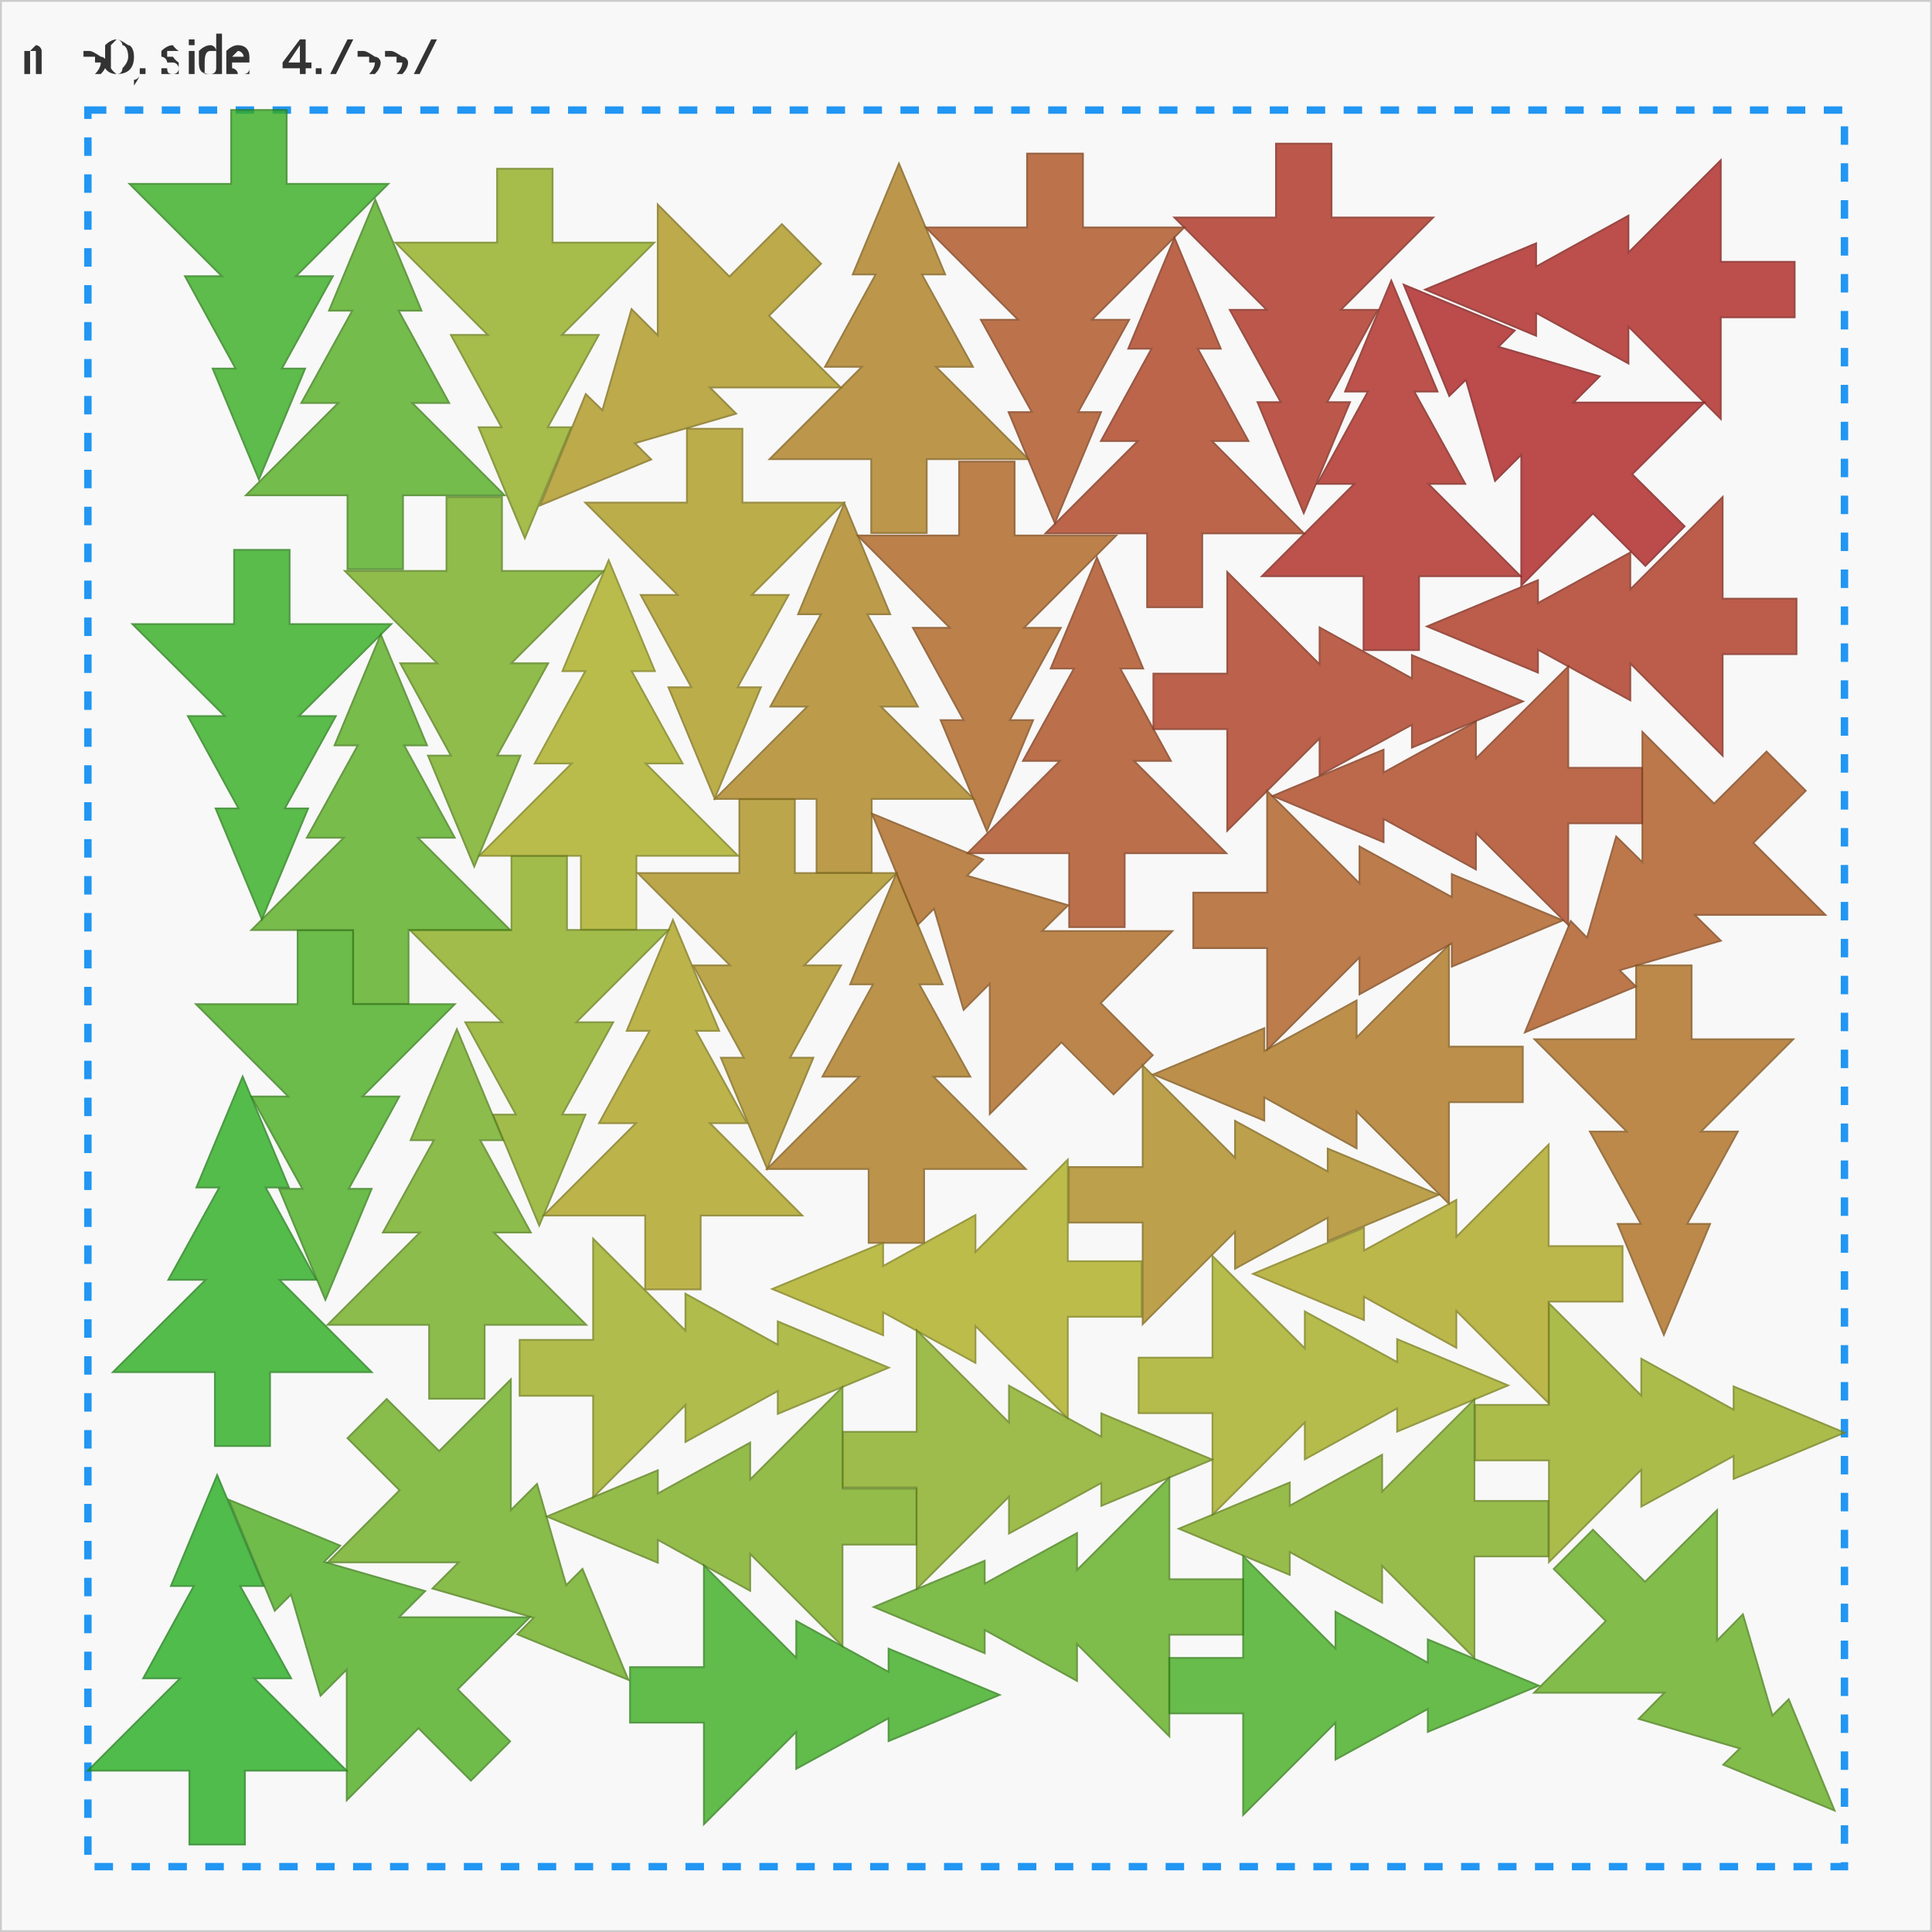
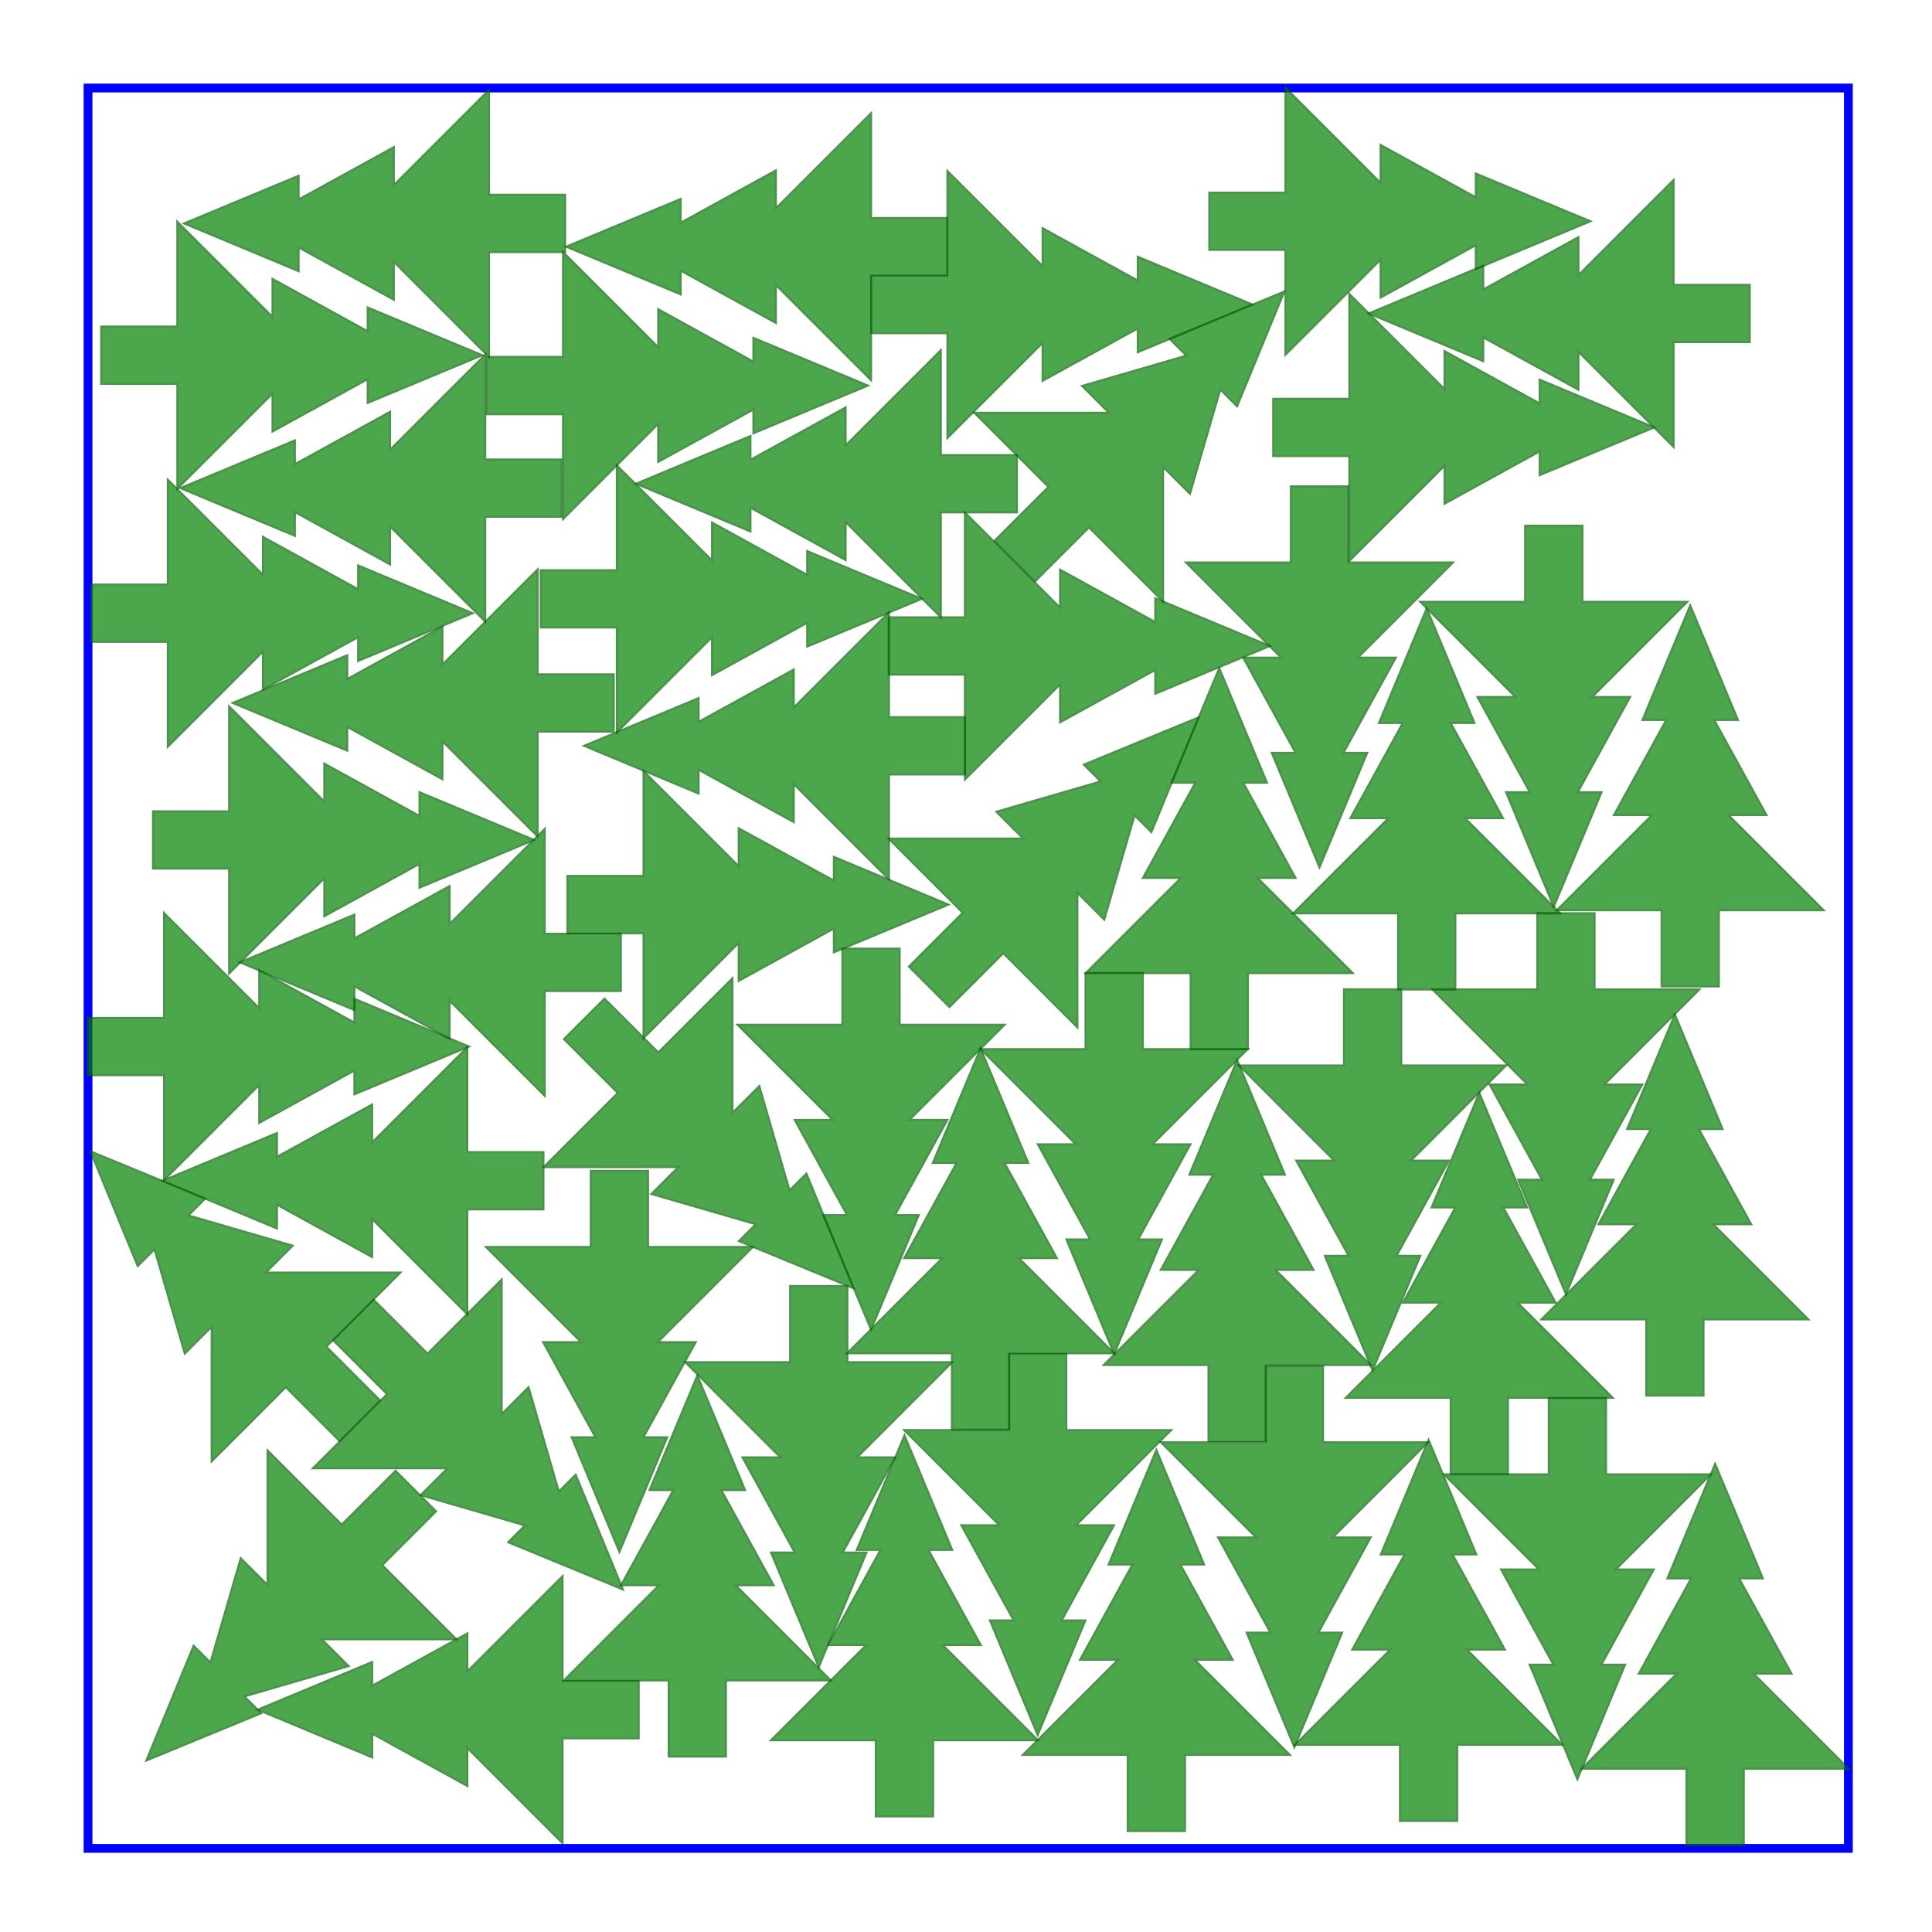
- <svg xmlns="http://www.w3.org/2000/svg" width="600" height="600" viewBox="-4.394 -1.427 5.231 5.231">
-   <rect x="-4.394" y="-1.427" width="5.231" height="5.231" fill="#f8f8f8" stroke="#ccc" stroke-width="0.01" />
-   <rect x="-4.156" y="-1.129" width="4.756" height="4.756" fill="none" stroke="#2196F3" stroke-width="0.02" stroke-dasharray="0.05,0.05" />
-   <polygon points="-0.593,-0.656 -0.293,-0.532 -0.337,-0.488 -0.063,-0.408 -0.134,-0.337 0.22,-0.337 0.025,-0.143 0.167,-0.002 0.061,0.105 -0.081,-0.037 -0.275,0.158 -0.275,-0.196 -0.346,-0.125 -0.425,-0.399 -0.47,-0.355" fill="hsl(0, 70%, 40%)" stroke="hsl(0, 70%, 30%)" stroke-width="0.005" opacity="0.8" />
-   <polygon points="-0.535,-0.643 -0.235,-0.768 -0.235,-0.705 0.015,-0.843 0.015,-0.743 0.265,-0.993 0.265,-0.718 0.465,-0.718 0.465,-0.568 0.265,-0.568 0.265,-0.293 0.015,-0.543 0.015,-0.443 -0.235,-0.58 -0.235,-0.518" fill="hsl(2, 70%, 40%)" stroke="hsl(2, 70%, 30%)" stroke-width="0.005" opacity="0.8" />
-   <polygon points="-0.627,-0.667 -0.502,-0.367 -0.565,-0.367 -0.427,-0.117 -0.527,-0.117 -0.277,0.133 -0.552,0.133 -0.552,0.333 -0.702,0.333 -0.702,0.133 -0.977,0.133 -0.727,-0.117 -0.827,-0.117 -0.69,-0.367 -0.752,-0.367" fill="hsl(4, 70%, 40%)" stroke="hsl(4, 70%, 30%)" stroke-width="0.005" opacity="0.8" />
-   <polygon points="-0.864,-0.038 -0.989,-0.338 -0.926,-0.338 -1.064,-0.588 -0.964,-0.588 -1.214,-0.838 -0.939,-0.838 -0.939,-1.038 -0.789,-1.038 -0.789,-0.838 -0.514,-0.838 -0.764,-0.588 -0.664,-0.588 -0.801,-0.338 -0.739,-0.338" fill="hsl(7, 70%, 40%)" stroke="hsl(7, 70%, 30%)" stroke-width="0.005" opacity="0.8" />
-   <polygon points="-0.53,0.269 -0.23,0.144 -0.23,0.206 0.02,0.069 0.02,0.169 0.27,-0.081 0.27,0.194 0.47,0.194 0.47,0.344 0.27,0.344 0.27,0.619 0.02,0.369 0.02,0.469 -0.23,0.332 -0.23,0.394" fill="hsl(9, 70%, 40%)" stroke="hsl(9, 70%, 30%)" stroke-width="0.005" opacity="0.8" />
-   <polygon points="-0.271,0.472 -0.571,0.597 -0.571,0.535 -0.821,0.672 -0.821,0.572 -1.071,0.822 -1.071,0.547 -1.271,0.547 -1.271,0.397 -1.071,0.397 -1.071,0.122 -0.821,0.372 -0.821,0.272 -0.571,0.41 -0.571,0.347" fill="hsl(12, 70%, 40%)" stroke="hsl(12, 70%, 30%)" stroke-width="0.005" opacity="0.8" />
-   <polygon points="-1.214,-0.783 -1.089,-0.483 -1.151,-0.483 -1.014,-0.233 -1.113,-0.233 -0.864,0.017 -1.139,0.017 -1.139,0.217 -1.288,0.217 -1.288,0.017 -1.563,0.017 -1.313,-0.233 -1.413,-0.233 -1.276,-0.483 -1.339,-0.483" fill="hsl(14, 70%, 40%)" stroke="hsl(14, 70%, 30%)" stroke-width="0.005" opacity="0.8" />
-   <polygon points="-0.948,0.728 -0.648,0.603 -0.648,0.665 -0.398,0.527 -0.398,0.627 -0.148,0.378 -0.148,0.652 0.052,0.652 0.052,0.802 -0.148,0.802 -0.148,1.077 -0.398,0.828 -0.398,0.927 -0.648,0.79 -0.648,0.853" fill="hsl(16, 70%, 40%)" stroke="hsl(16, 70%, 30%)" stroke-width="0.005" opacity="0.8" />
-   <polygon points="-1.424,0.083 -1.299,0.383 -1.361,0.383 -1.224,0.633 -1.324,0.633 -1.074,0.883 -1.349,0.883 -1.349,1.083 -1.499,1.083 -1.499,0.883 -1.774,0.883 -1.524,0.633 -1.624,0.633 -1.486,0.383 -1.549,0.383" fill="hsl(19, 70%, 40%)" stroke="hsl(19, 70%, 30%)" stroke-width="0.005" opacity="0.8" />
-   <polygon points="-1.538,-0.011 -1.663,-0.311 -1.6,-0.311 -1.738,-0.561 -1.637,-0.561 -1.887,-0.811 -1.613,-0.811 -1.613,-1.011 -1.462,-1.011 -1.462,-0.811 -1.188,-0.811 -1.438,-0.561 -1.337,-0.561 -1.475,-0.311 -1.413,-0.311" fill="hsl(21, 70%, 40%)" stroke="hsl(21, 70%, 30%)" stroke-width="0.005" opacity="0.8" />
-   <polygon points="-0.265,1.368 -0.141,1.067 -0.097,1.112 -0.018,0.838 0.053,0.908 0.053,0.555 0.247,0.749 0.389,0.608 0.495,0.714 0.353,0.855 0.548,1.05 0.194,1.05 0.265,1.12 -0.009,1.2 0.035,1.244" fill="hsl(24, 70%, 40%)" stroke="hsl(24, 70%, 30%)" stroke-width="0.005" opacity="0.8" />
-   <polygon points="-0.163,1.065 -0.463,1.19 -0.463,1.127 -0.713,1.265 -0.713,1.165 -0.963,1.415 -0.963,1.14 -1.163,1.14 -1.163,0.99 -0.963,0.99 -0.963,0.715 -0.713,0.965 -0.713,0.865 -0.463,1.002 -0.463,0.94" fill="hsl(26, 70%, 40%)" stroke="hsl(26, 70%, 30%)" stroke-width="0.005" opacity="0.8" />
-   <polygon points="-1.722,0.823 -1.847,0.523 -1.785,0.523 -1.922,0.273 -1.822,0.273 -2.072,0.023 -1.797,0.023 -1.797,-0.177 -1.647,-0.177 -1.647,0.023 -1.372,0.023 -1.622,0.273 -1.522,0.273 -1.66,0.523 -1.597,0.523" fill="hsl(28, 70%, 40%)" stroke="hsl(28, 70%, 30%)" stroke-width="0.005" opacity="0.8" />
-   <polygon points="-2.033,0.776 -1.732,0.9 -1.776,0.944 -1.502,1.024 -1.573,1.094 -1.22,1.094 -1.414,1.289 -1.273,1.43 -1.379,1.536 -1.52,1.395 -1.714,1.589 -1.714,1.236 -1.785,1.307 -1.865,1.033 -1.909,1.077" fill="hsl(31, 70%, 40%)" stroke="hsl(31, 70%, 30%)" stroke-width="0.005" opacity="0.8" />
-   <polygon points="0.111,2.187 -0.014,1.887 0.049,1.887 -0.089,1.637 0.011,1.637 -0.239,1.387 0.036,1.387 0.036,1.187 0.186,1.187 0.186,1.387 0.461,1.387 0.211,1.637 0.311,1.637 0.174,1.887 0.236,1.887" fill="hsl(33, 70%, 40%)" stroke="hsl(33, 70%, 30%)" stroke-width="0.005" opacity="0.8" />
-   <polygon points="-1.271,1.482 -0.971,1.357 -0.971,1.419 -0.721,1.282 -0.721,1.382 -0.471,1.132 -0.471,1.407 -0.271,1.407 -0.271,1.557 -0.471,1.557 -0.471,1.832 -0.721,1.582 -0.721,1.682 -0.971,1.544 -0.971,1.607" fill="hsl(36, 70%, 40%)" stroke="hsl(36, 70%, 30%)" stroke-width="0.005" opacity="0.8" />
-   <polygon points="-1.967,0.938 -1.842,1.238 -1.905,1.238 -1.767,1.488 -1.867,1.488 -1.617,1.738 -1.892,1.738 -1.892,1.938 -2.042,1.938 -2.042,1.738 -2.317,1.738 -2.067,1.488 -2.167,1.488 -2.03,1.238 -2.092,1.238" fill="hsl(38, 70%, 40%)" stroke="hsl(38, 70%, 30%)" stroke-width="0.005" opacity="0.8" />
-   <polygon points="-1.96,-0.984 -1.835,-0.684 -1.898,-0.684 -1.76,-0.434 -1.86,-0.434 -1.61,-0.184 -1.885,-0.184 -1.885,0.016 -2.035,0.016 -2.035,-0.184 -2.31,-0.184 -2.06,-0.434 -2.16,-0.434 -2.023,-0.684 -2.085,-0.684" fill="hsl(40, 70%, 40%)" stroke="hsl(40, 70%, 30%)" stroke-width="0.005" opacity="0.8" />
-   <polygon points="-2.108,-0.064 -1.984,0.236 -2.046,0.236 -1.909,0.486 -2.009,0.486 -1.758,0.736 -2.034,0.736 -2.034,0.936 -2.183,0.936 -2.183,0.736 -2.458,0.736 -2.208,0.486 -2.308,0.486 -2.171,0.236 -2.233,0.236" fill="hsl(43, 70%, 40%)" stroke="hsl(43, 70%, 30%)" stroke-width="0.005" opacity="0.8" />
-   <polygon points="-0.499,1.808 -0.799,1.933 -0.799,1.87 -1.05,2.008 -1.05,1.908 -1.3,2.158 -1.3,1.883 -1.5,1.883 -1.5,1.733 -1.3,1.733 -1.3,1.458 -1.05,1.708 -1.05,1.608 -0.799,1.745 -0.799,1.683" fill="hsl(45, 70%, 40%)" stroke="hsl(45, 70%, 30%)" stroke-width="0.005" opacity="0.8" />
-   <polygon points="-2.317,1.737 -2.442,1.437 -2.38,1.437 -2.517,1.187 -2.417,1.187 -2.667,0.937 -2.392,0.937 -2.392,0.737 -2.242,0.737 -2.242,0.937 -1.967,0.937 -2.217,1.187 -2.117,1.187 -2.255,1.437 -2.192,1.437" fill="hsl(48, 70%, 40%)" stroke="hsl(48, 70%, 30%)" stroke-width="0.005" opacity="0.8" />
-   <polygon points="-2.931,-0.059 -2.808,-0.36 -2.763,-0.316 -2.684,-0.59 -2.613,-0.519 -2.613,-0.873 -2.419,-0.678 -2.277,-0.82 -2.171,-0.713 -2.312,-0.572 -2.118,-0.378 -2.472,-0.378 -2.401,-0.307 -2.675,-0.227 -2.631,-0.183" fill="hsl(50, 70%, 40%)" stroke="hsl(50, 70%, 30%)" stroke-width="0.005" opacity="0.8" />
-   <polygon points="-2.459,0.735 -2.584,0.434 -2.522,0.434 -2.659,0.184 -2.559,0.184 -2.809,-0.066 -2.534,-0.066 -2.534,-0.266 -2.384,-0.266 -2.384,-0.066 -2.109,-0.066 -2.359,0.184 -2.259,0.184 -2.397,0.434 -2.334,0.434" fill="hsl(52, 70%, 40%)" stroke="hsl(52, 70%, 30%)" stroke-width="0.005" opacity="0.8" />
-   <polygon points="-2.572,1.064 -2.447,1.364 -2.51,1.364 -2.372,1.614 -2.472,1.614 -2.222,1.864 -2.497,1.864 -2.497,2.064 -2.647,2.064 -2.647,1.864 -2.922,1.864 -2.672,1.614 -2.772,1.614 -2.635,1.364 -2.697,1.364" fill="hsl(55, 70%, 40%)" stroke="hsl(55, 70%, 30%)" stroke-width="0.005" opacity="0.8" />
-   <polygon points="-1.001,2.022 -0.701,1.897 -0.701,1.959 -0.451,1.822 -0.451,1.922 -0.201,1.672 -0.201,1.947 -0.001,1.947 -0.001,2.097 -0.201,2.097 -0.201,2.372 -0.451,2.122 -0.451,2.222 -0.701,2.084 -0.701,2.147" fill="hsl(57, 70%, 40%)" stroke="hsl(57, 70%, 30%)" stroke-width="0.005" opacity="0.8" />
-   <polygon points="-2.303,2.063 -2.003,1.938 -2.003,2.001 -1.753,1.863 -1.753,1.963 -1.503,1.713 -1.503,1.988 -1.303,1.988 -1.303,2.138 -1.503,2.138 -1.503,2.413 -1.753,2.163 -1.753,2.263 -2.003,2.126 -2.003,2.188" fill="hsl(60, 70%, 40%)" stroke="hsl(60, 70%, 30%)" stroke-width="0.005" opacity="0.8" />
-   <polygon points="-2.746,0.09 -2.621,0.39 -2.684,0.39 -2.546,0.64 -2.646,0.64 -2.396,0.89 -2.671,0.89 -2.671,1.09 -2.821,1.09 -2.821,0.89 -3.096,0.89 -2.846,0.64 -2.946,0.64 -2.809,0.39 -2.871,0.39" fill="hsl(62, 70%, 40%)" stroke="hsl(62, 70%, 30%)" stroke-width="0.005" opacity="0.8" />
-   <polygon points="-0.311,2.324 -0.611,2.449 -0.611,2.386 -0.861,2.524 -0.861,2.424 -1.111,2.674 -1.111,2.399 -1.311,2.399 -1.311,2.249 -1.111,2.249 -1.111,1.974 -0.861,2.224 -0.861,2.124 -0.611,2.261 -0.611,2.199" fill="hsl(64, 70%, 40%)" stroke="hsl(64, 70%, 30%)" stroke-width="0.005" opacity="0.8" />
-   <polygon points="-1.988,2.276 -2.288,2.401 -2.288,2.339 -2.538,2.477 -2.538,2.377 -2.788,2.627 -2.788,2.352 -2.987,2.352 -2.987,2.201 -2.788,2.201 -2.788,1.927 -2.538,2.176 -2.538,2.076 -2.288,2.214 -2.288,2.151" fill="hsl(67, 70%, 40%)" stroke="hsl(67, 70%, 30%)" stroke-width="0.005" opacity="0.8" />
-   <polygon points="0.6,2.452 0.3,2.577 0.3,2.515 0.05,2.652 0.05,2.552 -0.2,2.802 -0.2,2.527 -0.4,2.527 -0.4,2.377 -0.2,2.377 -0.2,2.102 0.05,2.352 0.05,2.252 0.3,2.39 0.3,2.327" fill="hsl(69, 70%, 40%)" stroke="hsl(69, 70%, 30%)" stroke-width="0.005" opacity="0.8" />
-   <polygon points="-2.973,0.03 -3.098,-0.27 -3.036,-0.27 -3.173,-0.52 -3.073,-0.52 -3.323,-0.77 -3.048,-0.77 -3.048,-0.97 -2.898,-0.97 -2.898,-0.77 -2.623,-0.77 -2.873,-0.52 -2.773,-0.52 -2.911,-0.27 -2.848,-0.27" fill="hsl(72, 70%, 40%)" stroke="hsl(72, 70%, 30%)" stroke-width="0.005" opacity="0.8" />
-   <polygon points="-2.934,1.891 -3.059,1.591 -2.997,1.591 -3.134,1.341 -3.034,1.341 -3.284,1.091 -3.009,1.091 -3.009,0.891 -2.859,0.891 -2.859,1.091 -2.584,1.091 -2.834,1.341 -2.734,1.341 -2.872,1.591 -2.809,1.591" fill="hsl(74, 70%, 40%)" stroke="hsl(74, 70%, 30%)" stroke-width="0.005" opacity="0.8" />
-   <polygon points="-1.112,2.525 -1.412,2.65 -1.412,2.588 -1.662,2.725 -1.662,2.625 -1.912,2.875 -1.912,2.6 -2.112,2.6 -2.112,2.45 -1.912,2.45 -1.912,2.175 -1.662,2.425 -1.662,2.325 -1.412,2.463 -1.412,2.4" fill="hsl(76, 70%, 40%)" stroke="hsl(76, 70%, 30%)" stroke-width="0.005" opacity="0.8" />
-   <polygon points="-1.202,2.712 -0.902,2.587 -0.902,2.65 -0.652,2.512 -0.652,2.612 -0.402,2.362 -0.402,2.637 -0.202,2.637 -0.202,2.787 -0.402,2.787 -0.402,3.062 -0.652,2.812 -0.652,2.912 -0.902,2.775 -0.902,2.837" fill="hsl(79, 70%, 40%)" stroke="hsl(79, 70%, 30%)" stroke-width="0.005" opacity="0.8" />
-   <polygon points="-2.913,2.679 -2.613,2.554 -2.613,2.617 -2.363,2.479 -2.363,2.579 -2.113,2.329 -2.113,2.604 -1.913,2.604 -1.913,2.755 -2.113,2.755 -2.113,3.03 -2.363,2.78 -2.363,2.88 -2.613,2.742 -2.613,2.804" fill="hsl(81, 70%, 40%)" stroke="hsl(81, 70%, 30%)" stroke-width="0.005" opacity="0.8" />
-   <polygon points="-3.11,0.919 -3.235,0.619 -3.173,0.619 -3.31,0.369 -3.21,0.369 -3.46,0.119 -3.185,0.119 -3.185,-0.081 -3.035,-0.081 -3.035,0.119 -2.76,0.119 -3.01,0.369 -2.91,0.369 -3.048,0.619 -2.985,0.619" fill="hsl(84, 70%, 40%)" stroke="hsl(84, 70%, 30%)" stroke-width="0.005" opacity="0.8" />
-   <polygon points="-3.157,1.36 -3.032,1.66 -3.094,1.66 -2.957,1.91 -3.057,1.91 -2.807,2.16 -3.082,2.16 -3.082,2.36 -3.232,2.36 -3.232,2.16 -3.507,2.16 -3.257,1.91 -3.357,1.91 -3.219,1.66 -3.282,1.66" fill="hsl(86, 70%, 40%)" stroke="hsl(86, 70%, 30%)" stroke-width="0.005" opacity="0.8" />
-   <polygon points="-2.693,3.121 -2.993,2.998 -2.949,2.953 -3.223,2.874 -3.152,2.803 -3.506,2.803 -3.312,2.608 -3.453,2.467 -3.347,2.361 -3.205,2.502 -3.011,2.308 -3.011,2.662 -2.94,2.591 -2.861,2.865 -2.817,2.821" fill="hsl(88, 70%, 40%)" stroke="hsl(88, 70%, 30%)" stroke-width="0.005" opacity="0.8" />
-   <polygon points="0.573,3.475 0.272,3.351 0.317,3.307 0.043,3.227 0.113,3.156 -0.24,3.156 -0.046,2.962 -0.187,2.821 -0.081,2.715 0.06,2.856 0.255,2.662 0.255,3.015 0.325,2.944 0.405,3.218 0.449,3.174" fill="hsl(91, 70%, 40%)" stroke="hsl(91, 70%, 30%)" stroke-width="0.005" opacity="0.8" />
-   <polygon points="-2.028,2.924 -1.728,2.799 -1.728,2.861 -1.478,2.724 -1.478,2.824 -1.228,2.574 -1.228,2.849 -1.028,2.849 -1.028,2.999 -1.228,2.999 -1.228,3.274 -1.478,3.024 -1.478,3.124 -1.728,2.986 -1.728,3.049" fill="hsl(93, 70%, 40%)" stroke="hsl(93, 70%, 30%)" stroke-width="0.005" opacity="0.8" />
-   <polygon points="-3.363,0.291 -3.238,0.591 -3.3,0.591 -3.163,0.841 -3.263,0.841 -3.013,1.091 -3.288,1.091 -3.288,1.291 -3.438,1.291 -3.438,1.091 -3.713,1.091 -3.463,0.841 -3.563,0.841 -3.425,0.591 -3.488,0.591" fill="hsl(96, 70%, 40%)" stroke="hsl(96, 70%, 30%)" stroke-width="0.005" opacity="0.8" />
-   <polygon points="-3.378,-0.886 -3.253,-0.586 -3.315,-0.586 -3.178,-0.336 -3.278,-0.336 -3.028,-0.086 -3.303,-0.086 -3.303,0.114 -3.453,0.114 -3.453,-0.086 -3.728,-0.086 -3.478,-0.336 -3.578,-0.336 -3.44,-0.586 -3.503,-0.586" fill="hsl(98, 70%, 40%)" stroke="hsl(98, 70%, 30%)" stroke-width="0.005" opacity="0.8" />
-   <polygon points="-3.774,2.634 -3.473,2.758 -3.517,2.802 -3.243,2.881 -3.314,2.952 -2.96,2.952 -3.155,3.147 -3.013,3.288 -3.119,3.394 -3.261,3.252 -3.455,3.447 -3.455,3.093 -3.526,3.164 -3.606,2.89 -3.65,2.934" fill="hsl(100, 70%, 40%)" stroke="hsl(100, 70%, 30%)" stroke-width="0.005" opacity="0.8" />
-   <polygon points="-3.513,2.092 -3.638,1.792 -3.575,1.792 -3.713,1.542 -3.613,1.542 -3.863,1.292 -3.588,1.292 -3.588,1.092 -3.438,1.092 -3.438,1.292 -3.163,1.292 -3.413,1.542 -3.313,1.542 -3.45,1.792 -3.388,1.792" fill="hsl(103, 70%, 40%)" stroke="hsl(103, 70%, 30%)" stroke-width="0.005" opacity="0.8" />
-   <polygon points="-0.228,3.137 -0.528,3.262 -0.528,3.2 -0.778,3.337 -0.778,3.237 -1.028,3.487 -1.028,3.212 -1.228,3.212 -1.228,3.062 -1.028,3.062 -1.028,2.787 -0.778,3.037 -0.778,2.937 -0.528,3.075 -0.528,3.012" fill="hsl(105, 70%, 40%)" stroke="hsl(105, 70%, 30%)" stroke-width="0.005" opacity="0.8" />
-   <polygon points="-1.688,3.162 -1.988,3.287 -1.988,3.225 -2.238,3.362 -2.238,3.262 -2.488,3.512 -2.488,3.237 -2.688,3.237 -2.688,3.087 -2.488,3.087 -2.488,2.812 -2.238,3.062 -2.238,2.962 -1.988,3.1 -1.988,3.037" fill="hsl(108, 70%, 40%)" stroke="hsl(108, 70%, 30%)" stroke-width="0.005" opacity="0.8" />
-   <polygon points="-3.693,-0.129 -3.818,-0.429 -3.756,-0.429 -3.893,-0.679 -3.793,-0.679 -4.043,-0.929 -3.768,-0.929 -3.768,-1.129 -3.618,-1.129 -3.618,-0.929 -3.343,-0.929 -3.593,-0.679 -3.493,-0.679 -3.631,-0.429 -3.568,-0.429" fill="hsl(110, 70%, 40%)" stroke="hsl(110, 70%, 30%)" stroke-width="0.005" opacity="0.8" />
-   <polygon points="-3.685,1.062 -3.81,0.762 -3.748,0.762 -3.885,0.512 -3.785,0.512 -4.035,0.263 -3.76,0.263 -3.76,0.062 -3.61,0.062 -3.61,0.263 -3.335,0.263 -3.585,0.512 -3.485,0.512 -3.623,0.762 -3.56,0.762" fill="hsl(112, 70%, 40%)" stroke="hsl(112, 70%, 30%)" stroke-width="0.005" opacity="0.8" />
-   <polygon points="-3.737,1.488 -3.612,1.788 -3.675,1.788 -3.538,2.038 -3.638,2.038 -3.388,2.288 -3.663,2.288 -3.663,2.488 -3.812,2.488 -3.812,2.288 -4.088,2.288 -3.837,2.038 -3.938,2.038 -3.8,1.788 -3.862,1.788" fill="hsl(115, 70%, 40%)" stroke="hsl(115, 70%, 30%)" stroke-width="0.005" opacity="0.8" />
-   <polygon points="-3.806,2.567 -3.681,2.867 -3.744,2.867 -3.606,3.117 -3.706,3.117 -3.456,3.367 -3.731,3.367 -3.731,3.567 -3.881,3.567 -3.881,3.367 -4.156,3.367 -3.906,3.117 -4.006,3.117 -3.869,2.867 -3.931,2.867" fill="hsl(117, 70%, 40%)" stroke="hsl(117, 70%, 30%)" stroke-width="0.005" opacity="0.8" />
-   <text x="-4.344" y="-1.227" font-size="0.15" fill="#333">n=50, side=4.7557</text>
+ <svg xmlns="http://www.w3.org/2000/svg" width="439" height="439">
+   <rect width="439" height="439" fill="white" />
+   <rect x="20" y="20" width="400" height="400" fill="none" stroke="blue" stroke-width="2" />
+   <polygon points="33.302,399.989 44.006,373.992 47.829,377.815 54.711,354.112 60.828,360.229 60.828,329.644 77.649,346.465 89.883,334.231 99.059,343.407 86.825,355.641 103.647,372.462 73.062,372.462 79.179,378.579 55.476,385.461 59.299,389.284" fill="green" stroke="darkgreen" stroke-width="0.5" opacity="0.7" />
+   <polygon points="20.592,261.653 46.589,272.358 42.766,276.181 66.469,283.062 60.353,289.179 90.937,289.179 74.116,306.001 86.35,318.235 77.174,327.41 64.94,315.176 48.119,331.998 48.119,301.413 42.002,307.53 35.12,283.827 31.297,287.65" fill="green" stroke="darkgreen" stroke-width="0.5" opacity="0.7" />
+   <polygon points="141.502,361.133 115.505,350.428 119.328,346.605 95.625,339.723 101.742,333.607 71.157,333.607 87.979,316.785 75.745,304.551 84.921,295.376 97.155,307.609 113.976,290.788 113.976,321.373 120.093,315.256 126.975,338.959 130.798,335.136" fill="green" stroke="darkgreen" stroke-width="0.5" opacity="0.7" />
+   <polygon points="140.748,352.563 129.935,326.611 135.342,326.611 123.447,304.984 132.098,304.984 110.471,283.358 134.26,283.358 134.26,266.056 147.236,266.056 147.236,283.358 171.026,283.358 149.399,304.984 158.05,304.984 146.155,326.611 151.562,326.611" fill="green" stroke="darkgreen" stroke-width="0.5" opacity="0.7" />
+   <polygon points="158.448,312.612 169.261,338.564 163.854,338.564 175.749,360.19 167.098,360.19 188.725,381.817 164.936,381.817 164.936,399.118 151.96,399.118 151.96,381.817 128.17,381.817 149.797,360.19 141.146,360.19 153.041,338.564 147.634,338.564" fill="green" stroke="darkgreen" stroke-width="0.5" opacity="0.7" />
+   <polygon points="36.958,268.302 62.91,257.488 62.91,262.895 84.537,251 84.537,259.651 106.164,238.024 106.164,261.814 123.465,261.814 123.465,274.79 106.164,274.79 106.164,298.579 84.537,276.952 84.537,285.603 62.91,273.708 62.91,279.115" fill="green" stroke="darkgreen" stroke-width="0.5" opacity="0.7" />
+   <polygon points="193.933,292.7 167.936,281.995 171.759,278.172 148.056,271.291 154.173,265.174 123.588,265.174 140.41,248.352 128.176,236.118 137.351,226.943 149.585,239.177 166.407,222.355 166.407,252.94 172.524,246.823 179.405,270.526 183.229,266.703" fill="green" stroke="darkgreen" stroke-width="0.5" opacity="0.7" />
+   <polygon points="106.507,237.804 80.555,248.618 80.555,243.211 58.928,255.106 58.928,246.455 37.301,268.082 37.301,244.292 20.0,244.292 20.0,231.316 37.301,231.316 37.301,207.527 58.928,229.154 58.928,220.503 80.555,232.398 80.555,226.991" fill="green" stroke="darkgreen" stroke-width="0.5" opacity="0.7" />
+   <polygon points="186.041,378.748 175.227,352.796 180.634,352.796 168.739,331.169 177.39,331.169 155.763,309.542 179.553,309.542 179.553,292.241 192.529,292.241 192.529,309.542 216.318,309.542 194.691,331.169 203.342,331.169 191.447,352.796 196.854,352.796" fill="green" stroke="darkgreen" stroke-width="0.5" opacity="0.7" />
+   <polygon points="197.921,302.076 187.108,276.124 192.515,276.124 180.62,254.497 189.271,254.497 167.644,232.871 191.433,232.871 191.433,215.569 204.409,215.569 204.409,232.871 228.199,232.871 206.572,254.497 215.223,254.497 203.328,276.124 208.735,276.124" fill="green" stroke="darkgreen" stroke-width="0.5" opacity="0.7" />
+   <polygon points="205.519,326.208 216.332,352.161 210.925,352.161 222.82,373.787 214.169,373.787 235.796,395.414 212.007,395.414 212.007,412.715 199.031,412.715 199.031,395.414 175.241,395.414 196.868,373.787 188.217,373.787 200.112,352.161 194.705,352.161" fill="green" stroke="darkgreen" stroke-width="0.5" opacity="0.7" />
+   <polygon points="58.599,388.487 84.551,377.674 84.551,383.08 106.177,371.186 106.177,379.836 127.804,358.21 127.804,381.999 145.106,381.999 145.106,394.975 127.804,394.975 127.804,418.765 106.177,397.138 106.177,405.789 84.551,393.894 84.551,399.301" fill="green" stroke="darkgreen" stroke-width="0.5" opacity="0.7" />
+   <polygon points="54.554,218.672 80.506,207.859 80.506,213.266 102.132,201.371 102.132,210.022 123.759,188.395 123.759,212.184 141.06,212.184 141.06,225.16 123.759,225.16 123.759,248.95 102.132,227.323 102.132,235.974 80.506,224.079 80.506,229.486" fill="green" stroke="darkgreen" stroke-width="0.5" opacity="0.7" />
+   <polygon points="222.807,238.278 233.621,264.23 228.214,264.23 240.109,285.857 231.458,285.857 253.085,307.484 229.295,307.484 229.295,324.785 216.319,324.785 216.319,307.484 192.53,307.484 214.157,285.857 205.506,285.857 217.401,264.23 211.994,264.23" fill="green" stroke="darkgreen" stroke-width="0.5" opacity="0.7" />
+   <polygon points="235.784,394.181 224.971,368.228 230.378,368.228 218.483,346.602 227.134,346.602 205.507,324.975 229.296,324.975 229.296,307.674 242.272,307.674 242.272,324.975 266.062,324.975 244.435,346.602 253.086,346.602 241.191,368.228 246.598,368.228" fill="green" stroke="darkgreen" stroke-width="0.5" opacity="0.7" />
+   <polygon points="215.452,205.546 189.5,216.36 189.5,210.953 167.873,222.848 167.873,214.197 146.247,235.824 146.247,212.034 128.945,212.034 128.945,199.058 146.247,199.058 146.247,175.269 167.873,196.896 167.873,188.245 189.5,200.14 189.5,194.733" fill="green" stroke="darkgreen" stroke-width="0.5" opacity="0.7" />
+   <polygon points="272.319,163.044 261.615,189.041 257.792,185.218 250.91,208.921 244.793,202.804 244.793,233.389 227.972,216.567 215.738,228.801 206.562,219.626 218.796,207.392 201.974,190.57 232.559,190.57 226.442,184.453 250.145,177.572 246.322,173.748" fill="green" stroke="darkgreen" stroke-width="0.5" opacity="0.7" />
+   <polygon points="121.295,190.854 95.343,201.667 95.343,196.26 73.716,208.155 73.716,199.504 52.089,221.131 52.089,197.342 34.788,197.342 34.788,184.366 52.089,184.366 52.089,160.576 73.716,182.203 73.716,173.552 95.343,185.447 95.343,180.04" fill="green" stroke="darkgreen" stroke-width="0.5" opacity="0.7" />
+   <polygon points="262.754,329.532 273.567,355.484 268.16,355.484 280.055,377.111 271.404,377.111 293.031,398.737 269.242,398.737 269.242,416.039 256.266,416.039 256.266,398.737 232.476,398.737 254.103,377.111 245.452,377.111 257.347,355.484 251.94,355.484" fill="green" stroke="darkgreen" stroke-width="0.5" opacity="0.7" />
+   <polygon points="253.167,307.612 242.353,281.66 247.76,281.66 235.865,260.033 244.516,260.033 222.889,238.407 246.679,238.407 246.679,221.105 259.655,221.105 259.655,238.407 283.444,238.407 261.817,260.033 270.468,260.033 258.573,281.66 263.98,281.66" fill="green" stroke="darkgreen" stroke-width="0.5" opacity="0.7" />
+   <polygon points="277.045,151.884 287.858,177.836 282.451,177.836 294.346,199.463 285.695,199.463 307.322,221.09 283.533,221.09 283.533,238.391 270.557,238.391 270.557,221.09 246.767,221.09 268.394,199.463 259.743,199.463 271.638,177.836 266.231,177.836" fill="green" stroke="darkgreen" stroke-width="0.5" opacity="0.7" />
+   <polygon points="132.766,169.469 158.718,158.655 158.718,164.062 180.344,152.167 180.344,160.818 201.971,139.191 201.971,162.981 219.273,162.981 219.273,175.957 201.971,175.957 201.971,199.746 180.344,178.119 180.344,186.77 158.718,174.875 158.718,180.282" fill="green" stroke="darkgreen" stroke-width="0.5" opacity="0.7" />
+   <polygon points="52.93,159.727 78.883,148.913 78.883,154.32 100.509,142.425 100.509,151.076 122.136,129.449 122.136,153.239 139.437,153.239 139.437,166.215 122.136,166.215 122.136,190.004 100.509,168.377 100.509,177.028 78.883,165.133 78.883,170.54" fill="green" stroke="darkgreen" stroke-width="0.5" opacity="0.7" />
+   <polygon points="281.115,240.94 291.929,266.892 286.522,266.892 298.417,288.518 289.766,288.518 311.393,310.145 287.603,310.145 287.603,327.446 274.627,327.446 274.627,310.145 250.838,310.145 272.465,288.518 263.814,288.518 275.709,266.892 270.302,266.892" fill="green" stroke="darkgreen" stroke-width="0.5" opacity="0.7" />
+   <polygon points="288.481,146.789 262.529,157.602 262.529,152.195 240.902,164.09 240.902,155.439 219.276,177.066 219.276,153.277 201.974,153.277 201.974,140.301 219.276,140.301 219.276,116.511 240.902,138.138 240.902,129.487 262.529,141.382 262.529,135.975" fill="green" stroke="darkgreen" stroke-width="0.5" opacity="0.7" />
+   <polygon points="107.352,139.334 81.4,150.147 81.4,144.74 59.774,156.635 59.774,147.984 38.147,169.611 38.147,145.822 20.846,145.822 20.846,132.846 38.147,132.846 38.147,109.056 59.774,130.683 59.774,122.032 81.4,133.927 81.4,128.52" fill="green" stroke="darkgreen" stroke-width="0.5" opacity="0.7" />
+   <polygon points="294.118,396.948 283.305,370.996 288.712,370.996 276.817,349.37 285.468,349.37 263.841,327.743 287.63,327.743 287.63,310.442 300.606,310.442 300.606,327.743 324.396,327.743 302.769,349.37 311.42,349.37 299.525,370.996 304.932,370.996" fill="green" stroke="darkgreen" stroke-width="0.5" opacity="0.7" />
+   <polygon points="299.824,197.032 289.011,171.08 294.418,171.08 282.523,149.454 291.174,149.454 269.547,127.827 293.336,127.827 293.336,110.526 306.312,110.526 306.312,127.827 330.102,127.827 308.475,149.454 317.126,149.454 305.231,171.08 310.638,171.08" fill="green" stroke="darkgreen" stroke-width="0.5" opacity="0.7" />
+   <polygon points="209.389,136.073 183.437,146.886 183.437,141.479 161.81,153.374 161.81,144.723 140.184,166.35 140.184,142.561 122.882,142.561 122.882,129.585 140.184,129.585 140.184,105.795 161.81,127.422 161.81,118.771 183.437,130.666 183.437,125.259" fill="green" stroke="darkgreen" stroke-width="0.5" opacity="0.7" />
+   <polygon points="311.885,311.325 301.072,285.373 306.478,285.373 294.584,263.747 303.234,263.747 281.608,242.12 305.397,242.12 305.397,224.819 318.373,224.819 318.373,242.12 342.162,242.12 320.536,263.747 329.186,263.747 317.292,285.373 322.698,285.373" fill="green" stroke="darkgreen" stroke-width="0.5" opacity="0.7" />
+   <polygon points="324.609,327.235 335.422,353.187 330.015,353.187 341.91,374.814 333.259,374.814 354.886,396.44 331.097,396.44 331.097,413.742 318.121,413.742 318.121,396.44 294.331,396.44 315.958,374.814 307.307,374.814 319.202,353.187 313.795,353.187" fill="green" stroke="darkgreen" stroke-width="0.5" opacity="0.7" />
+   <polygon points="324.184,138.311 334.997,164.264 329.59,164.264 341.485,185.89 332.834,185.89 354.461,207.517 330.672,207.517 330.672,224.818 317.696,224.818 317.696,207.517 293.906,207.517 315.533,185.89 306.882,185.89 318.777,164.264 313.37,164.264" fill="green" stroke="darkgreen" stroke-width="0.5" opacity="0.7" />
+   <polygon points="41.033,110.913 66.985,100.1 66.985,105.506 88.611,93.612 88.611,102.262 110.238,80.636 110.238,104.425 127.539,104.425 127.539,117.401 110.238,117.401 110.238,141.19 88.611,119.564 88.611,128.214 66.985,116.32 66.985,121.726" fill="green" stroke="darkgreen" stroke-width="0.5" opacity="0.7" />
+   <polygon points="144.548,109.916 170.5,99.103 170.5,104.51 192.127,92.615 192.127,101.266 213.753,79.639 213.753,103.428 231.055,103.428 231.055,116.404 213.753,116.404 213.753,140.194 192.127,118.567 192.127,127.218 170.5,115.323 170.5,120.73" fill="green" stroke="darkgreen" stroke-width="0.5" opacity="0.7" />
+   <polygon points="291.791,66.287 281.086,92.284 277.263,88.461 270.381,112.164 264.264,106.047 264.264,136.632 247.443,119.811 235.209,132.044 226.033,122.869 238.267,110.635 221.446,93.813 252.03,93.813 245.913,87.697 269.617,80.815 265.794,76.992" fill="green" stroke="darkgreen" stroke-width="0.5" opacity="0.7" />
+   <polygon points="336.135,248.389 346.949,274.341 341.542,274.341 353.437,295.967 344.786,295.967 366.413,317.594 342.623,317.594 342.623,334.895 329.647,334.895 329.647,317.594 305.858,317.594 327.485,295.967 318.834,295.967 330.729,274.341 325.322,274.341" fill="green" stroke="darkgreen" stroke-width="0.5" opacity="0.7" />
+   <polygon points="375.834,97.121 349.882,107.934 349.882,102.528 328.255,114.422 328.255,105.772 306.628,127.398 306.628,103.609 289.327,103.609 289.327,90.633 306.628,90.633 306.628,66.844 328.255,88.47 328.255,79.82 349.882,91.714 349.882,86.308" fill="green" stroke="darkgreen" stroke-width="0.5" opacity="0.7" />
+   <polygon points="109.52,80.715 83.568,91.528 83.568,86.122 61.941,98.016 61.941,89.366 40.315,110.992 40.315,87.203 23.013,87.203 23.013,74.227 40.315,74.227 40.315,50.437 61.941,72.064 61.941,63.413 83.568,75.308 83.568,69.901" fill="green" stroke="darkgreen" stroke-width="0.5" opacity="0.7" />
+   <polygon points="197.165,87.612 171.213,98.425 171.213,93.018 149.586,104.913 149.586,96.262 127.959,117.889 127.959,94.1 110.658,94.1 110.658,81.124 127.959,81.124 127.959,57.334 149.586,78.961 149.586,70.31 171.213,82.205 171.213,76.798" fill="green" stroke="darkgreen" stroke-width="0.5" opacity="0.7" />
+   <polygon points="355.821,294.037 345.008,268.085 350.415,268.085 338.52,246.458 347.171,246.458 325.544,224.831 349.333,224.831 349.333,207.53 362.309,207.53 362.309,224.831 386.099,224.831 364.472,246.458 373.123,246.458 361.228,268.085 366.635,268.085" fill="green" stroke="darkgreen" stroke-width="0.5" opacity="0.7" />
+   <polygon points="358.426,404.23 347.612,378.277 353.019,378.277 341.124,356.651 349.775,356.651 328.148,335.024 351.938,335.024 351.938,317.723 364.914,317.723 364.914,335.024 388.703,335.024 367.076,356.651 375.727,356.651 363.832,378.277 369.239,378.277" fill="green" stroke="darkgreen" stroke-width="0.5" opacity="0.7" />
+   <polygon points="353.062,205.977 342.249,180.025 347.656,180.025 335.761,158.398 344.412,158.398 322.785,136.772 346.574,136.772 346.574,119.47 359.55,119.47 359.55,136.772 383.34,136.772 361.713,158.398 370.364,158.398 358.469,180.025 363.876,180.025" fill="green" stroke="darkgreen" stroke-width="0.5" opacity="0.7" />
+   <polygon points="311.058,71.225 337.01,60.411 337.01,65.818 358.637,53.923 358.637,62.574 380.263,40.947 380.263,64.737 397.565,64.737 397.565,77.713 380.263,77.713 380.263,101.502 358.637,79.876 358.637,88.526 337.01,76.632 337.01,82.038" fill="green" stroke="darkgreen" stroke-width="0.5" opacity="0.7" />
+   <polygon points="284.503,69.191 258.551,80.005 258.551,74.598 236.925,86.493 236.925,77.842 215.298,99.469 215.298,75.679 197.997,75.679 197.997,62.703 215.298,62.703 215.298,38.914 236.925,60.541 236.925,51.89 258.551,63.785 258.551,58.378" fill="green" stroke="darkgreen" stroke-width="0.5" opacity="0.7" />
+   <polygon points="389.723,332.681 400.536,358.633 395.129,358.633 407.024,380.26 398.373,380.26 420,401.886 396.211,401.886 396.211,419.188 383.235,419.188 383.235,401.886 359.445,401.886 381.072,380.26 372.421,380.26 384.316,358.633 378.909,358.633" fill="green" stroke="darkgreen" stroke-width="0.5" opacity="0.7" />
+   <polygon points="380.572,230.576 391.386,256.528 385.979,256.528 397.874,278.155 389.223,278.155 410.85,299.781 387.06,299.781 387.06,317.083 374.084,317.083 374.084,299.781 350.295,299.781 371.922,278.155 363.271,278.155 375.166,256.528 369.759,256.528" fill="green" stroke="darkgreen" stroke-width="0.5" opacity="0.7" />
+   <polygon points="384.059,137.617 394.873,163.569 389.466,163.569 401.361,185.196 392.71,185.196 414.337,206.823 390.547,206.823 390.547,224.124 377.571,224.124 377.571,206.823 353.782,206.823 375.408,185.196 366.758,185.196 378.652,163.569 373.246,163.569" fill="green" stroke="darkgreen" stroke-width="0.5" opacity="0.7" />
+   <polygon points="128.698,56.051 154.65,45.238 154.65,50.644 176.277,38.75 176.277,47.4 197.904,25.774 197.904,49.563 215.205,49.563 215.205,62.539 197.904,62.539 197.904,86.328 176.277,64.702 176.277,73.352 154.65,61.458 154.65,66.864" fill="green" stroke="darkgreen" stroke-width="0.5" opacity="0.7" />
+   <polygon points="41.884,50.772 67.836,39.958 67.836,45.365 89.462,33.47 89.462,42.121 111.089,20.494 111.089,44.284 128.391,44.284 128.391,57.26 111.089,57.26 111.089,81.049 89.462,59.422 89.462,68.073 67.836,56.178 67.836,61.585" fill="green" stroke="darkgreen" stroke-width="0.5" opacity="0.7" />
+   <polygon points="361.313,50.277 335.361,61.091 335.361,55.684 313.734,67.579 313.734,58.928 292.108,80.555 292.108,56.765 274.806,56.765 274.806,43.789 292.108,43.789 292.108,20.0 313.734,41.627 313.734,32.976 335.361,44.871 335.361,39.464" fill="green" stroke="darkgreen" stroke-width="0.5" opacity="0.7" />
</svg>
